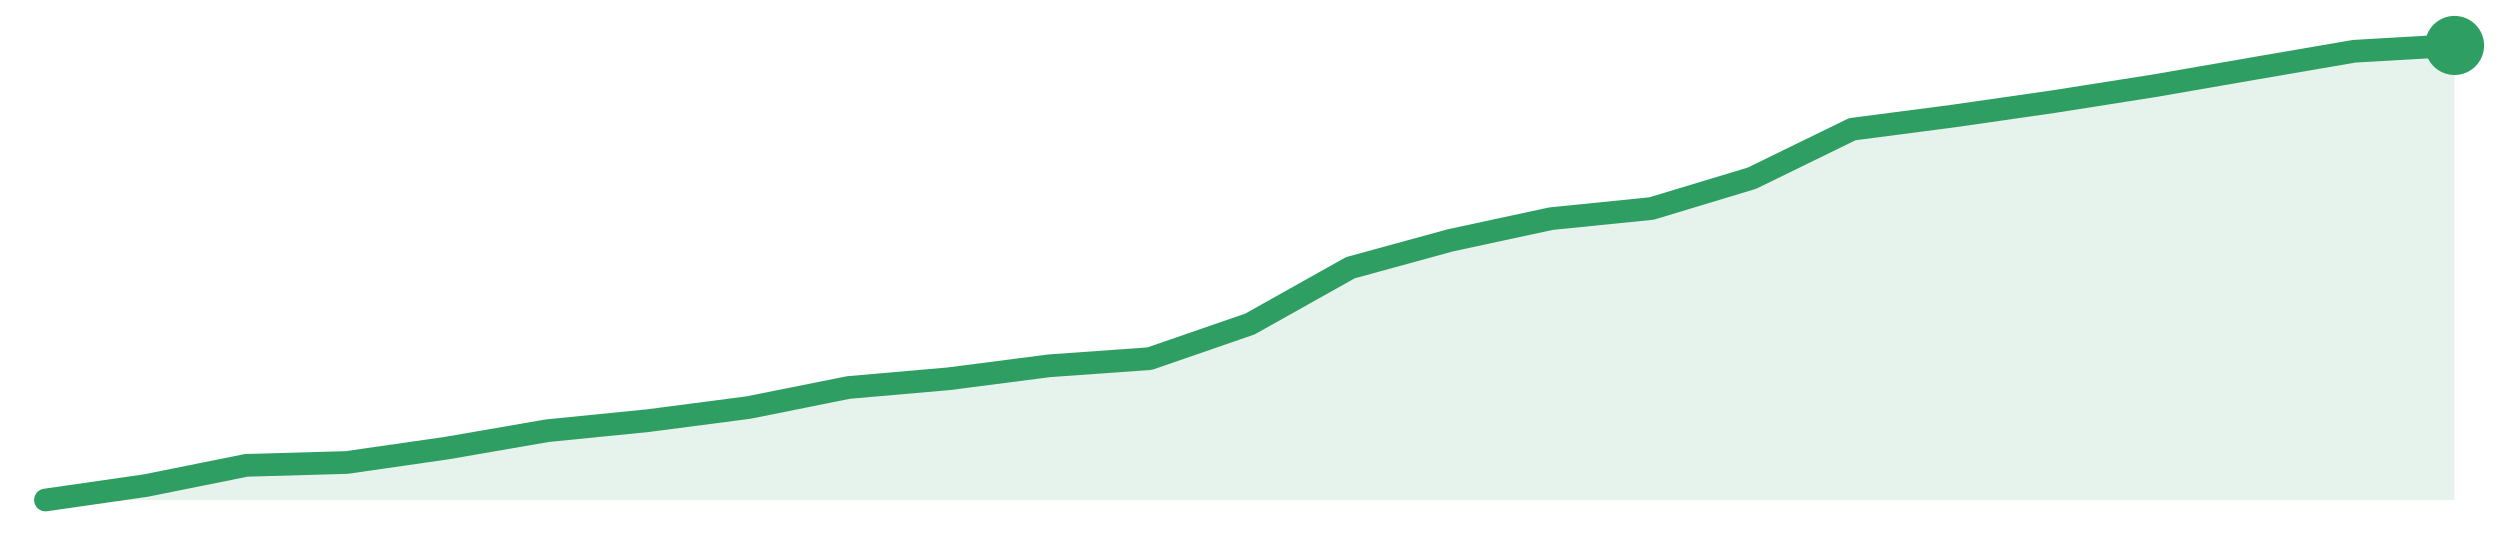
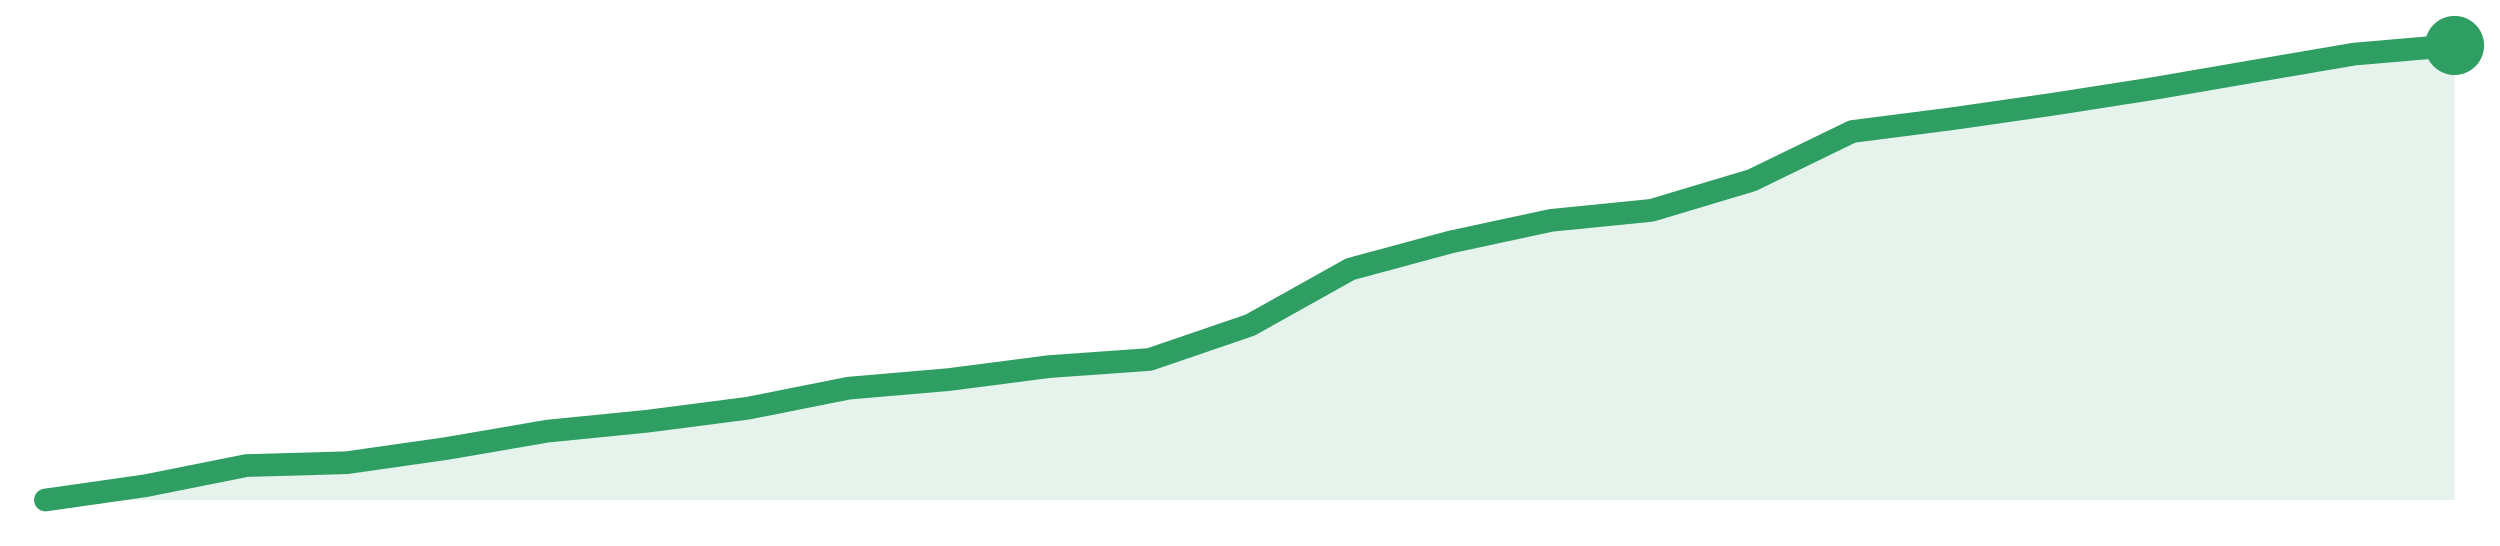
<svg xmlns="http://www.w3.org/2000/svg" width="220" height="48" viewBox="0 0 220 48" role="img" aria-label="trend">
-   <path d="M4.0,44.0 L4.0,44.0 L12.83,42.73 L21.67,40.95 L30.5,40.7 L39.33,39.43 L48.17,37.9 L57.0,37.02 L65.83,35.87 L74.67,34.1 L83.5,33.33 L92.33,32.19 L101.17,31.56 L110.0,28.51 L118.83,23.56 L127.67,21.14 L136.5,19.24 L145.33,18.35 L154.17,15.68 L163.0,11.37 L171.83,10.22 L180.67,8.95 L189.5,7.56 L198.33,6.03 L207.17,4.51 L216.0,4.0 L216.0,44.0 Z" fill="#2f9e631f" />
-   <path d="M4.0,44.0 L12.83,42.73 L21.67,40.95 L30.5,40.7 L39.33,39.43 L48.17,37.9 L57.0,37.02 L65.83,35.87 L74.67,34.1 L83.5,33.33 L92.33,32.19 L101.17,31.56 L110.0,28.51 L118.83,23.56 L127.67,21.14 L136.5,19.24 L145.33,18.35 L154.17,15.68 L163.0,11.37 L171.83,10.22 L180.67,8.95 L189.5,7.56 L198.33,6.03 L207.17,4.51 L216.0,4.0" fill="none" stroke="#2f9e63" stroke-width="2" stroke-linejoin="round" stroke-linecap="round" />
+   <path d="M4.0,44.0 L4.0,44.0 L12.83,42.74 L21.67,40.97 L30.5,40.72 L39.33,39.46 L48.17,37.94 L57.0,37.06 L65.83,35.92 L74.67,34.16 L83.5,33.4 L92.33,32.26 L101.17,31.63 L110.0,28.61 L118.83,23.68 L127.67,21.29 L136.5,19.39 L145.33,18.51 L154.17,15.86 L163.0,11.57 L171.83,10.44 L180.67,9.17 L189.5,7.79 L198.33,6.27 L207.17,4.76 L216.0,4.0 L216.0,44.0 Z" fill="#2f9e631f" />
+   <path d="M4.0,44.0 L12.83,42.74 L21.67,40.97 L30.5,40.72 L39.33,39.46 L48.17,37.94 L57.0,37.06 L65.83,35.92 L74.67,34.16 L83.5,33.4 L92.33,32.26 L101.17,31.63 L110.0,28.61 L118.83,23.68 L127.67,21.29 L136.5,19.39 L145.33,18.51 L154.17,15.86 L163.0,11.57 L171.83,10.44 L180.67,9.17 L189.5,7.79 L198.33,6.27 L207.17,4.76 L216.0,4.0" fill="none" stroke="#2f9e63" stroke-width="2" stroke-linejoin="round" stroke-linecap="round" />
  <circle cx="216.0" cy="4.0" r="2.6" fill="#2f9e63" />
</svg>
